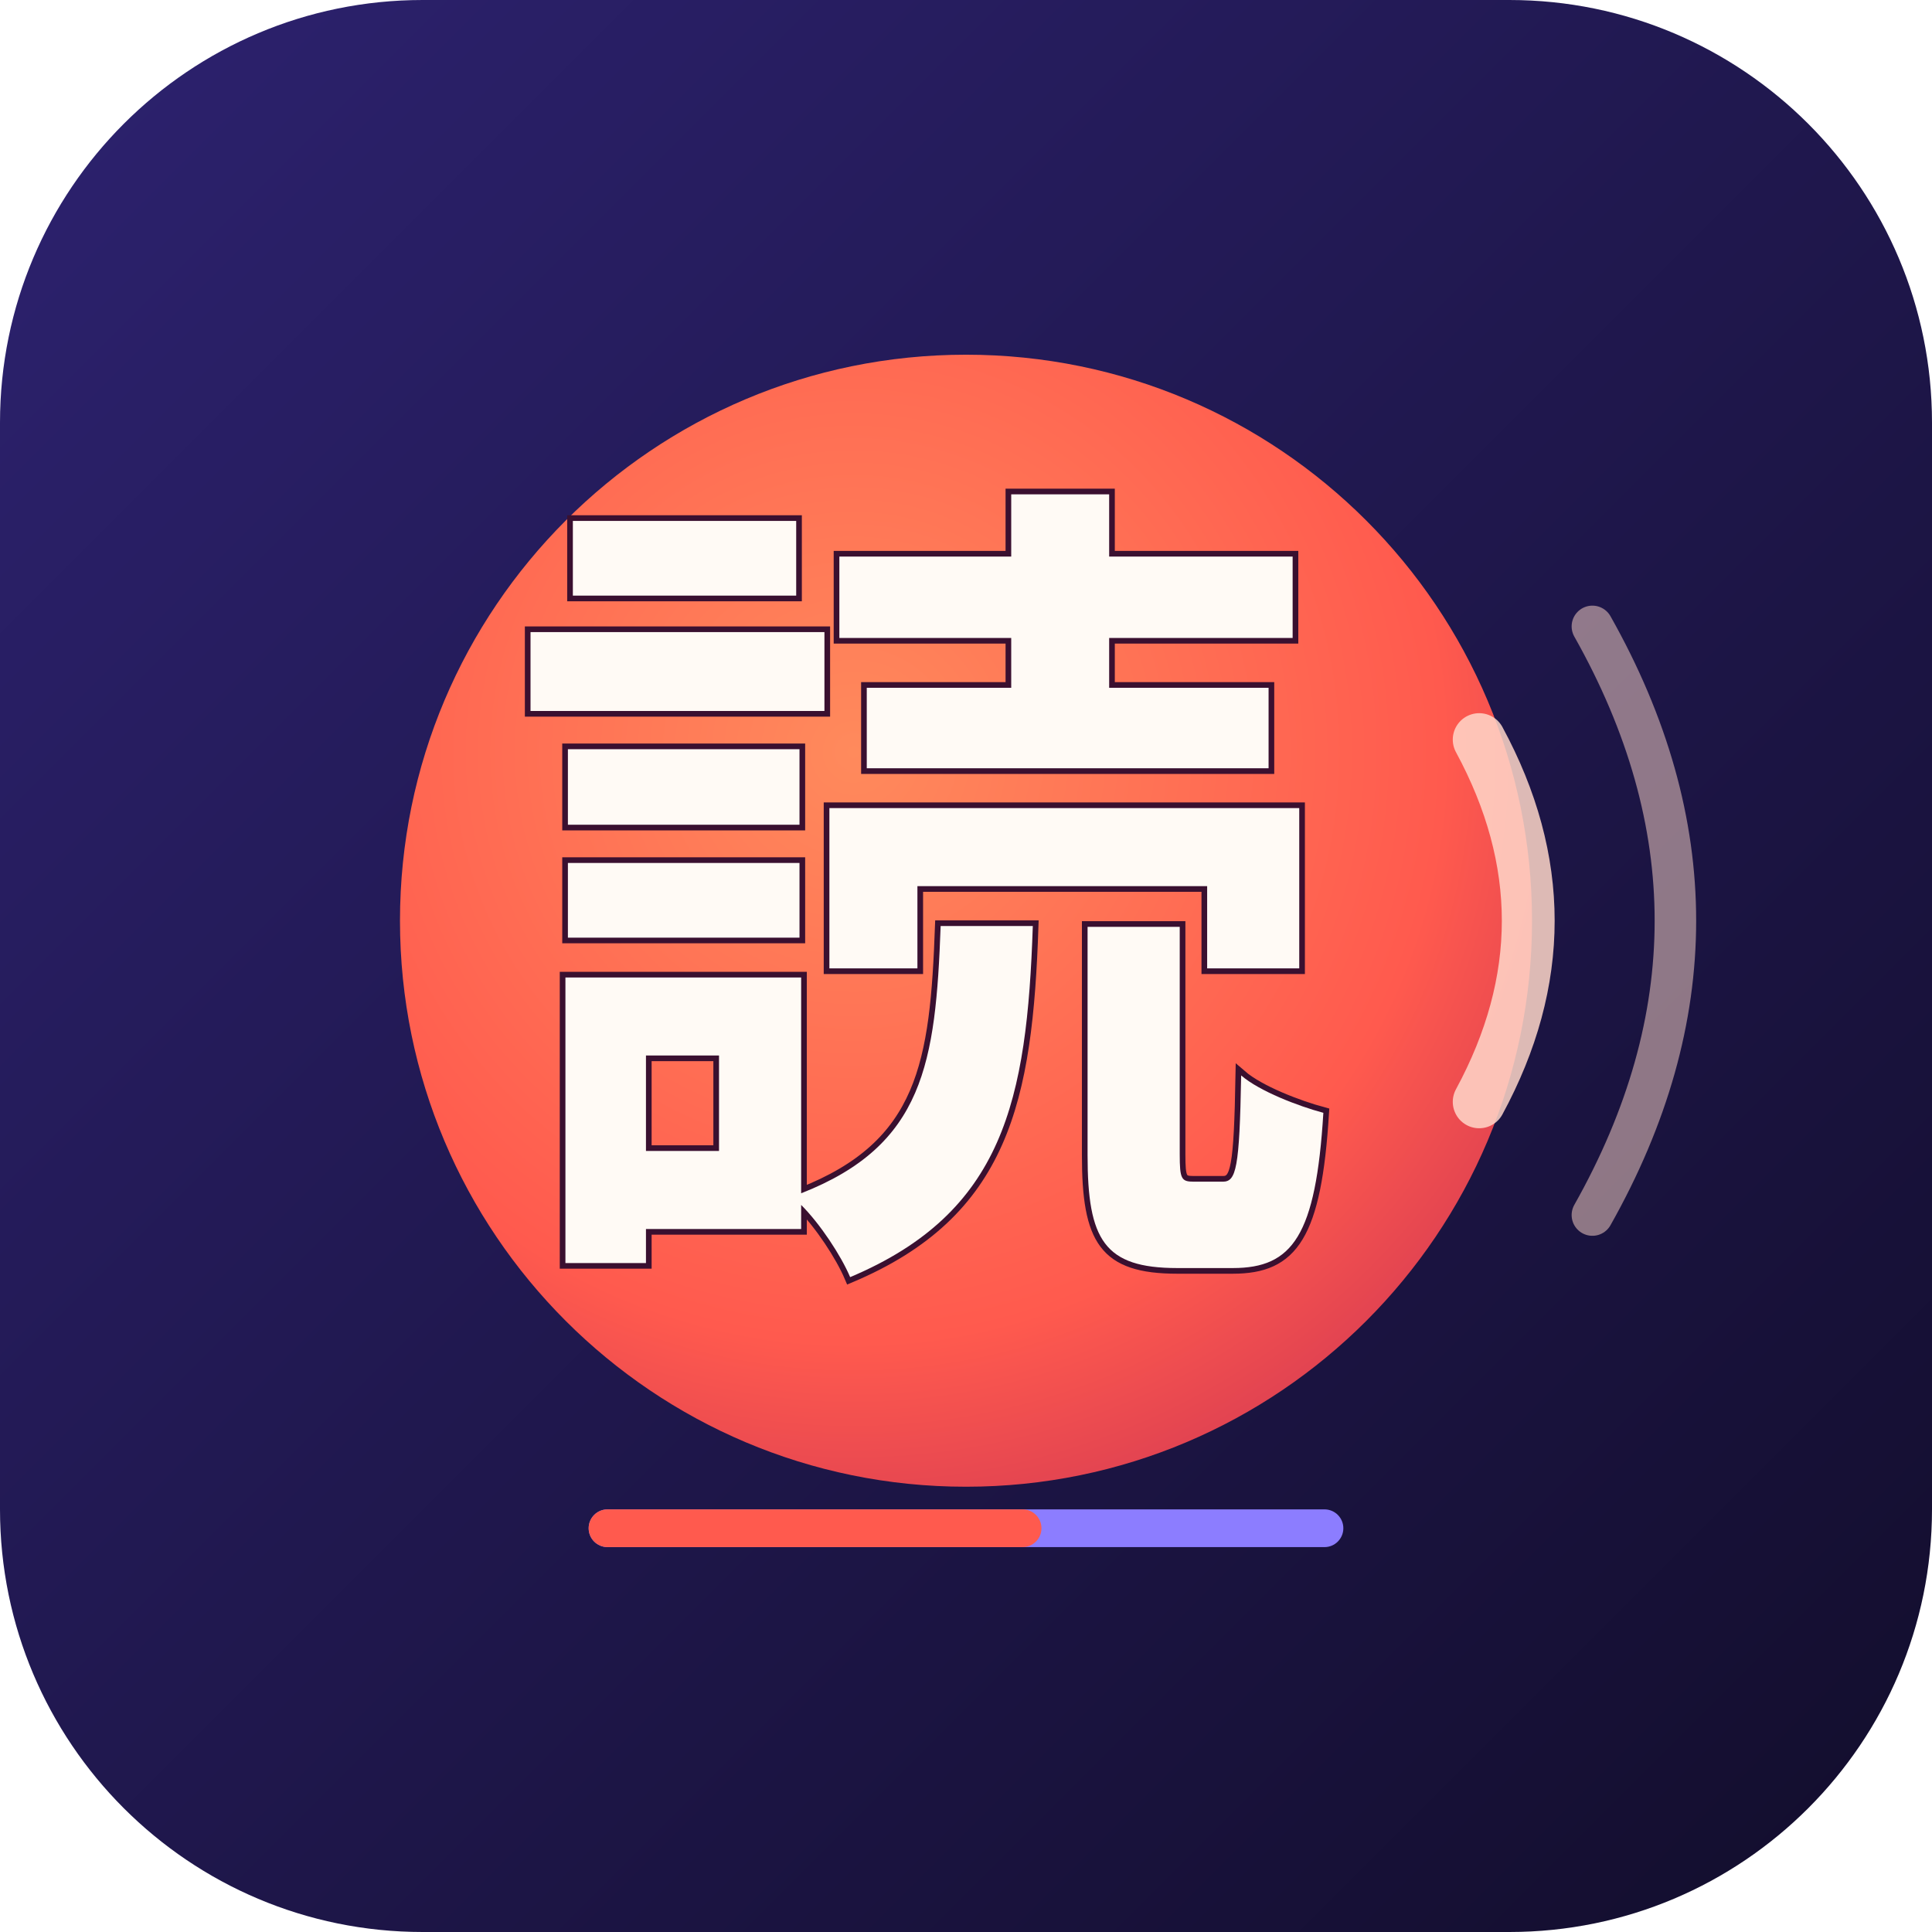
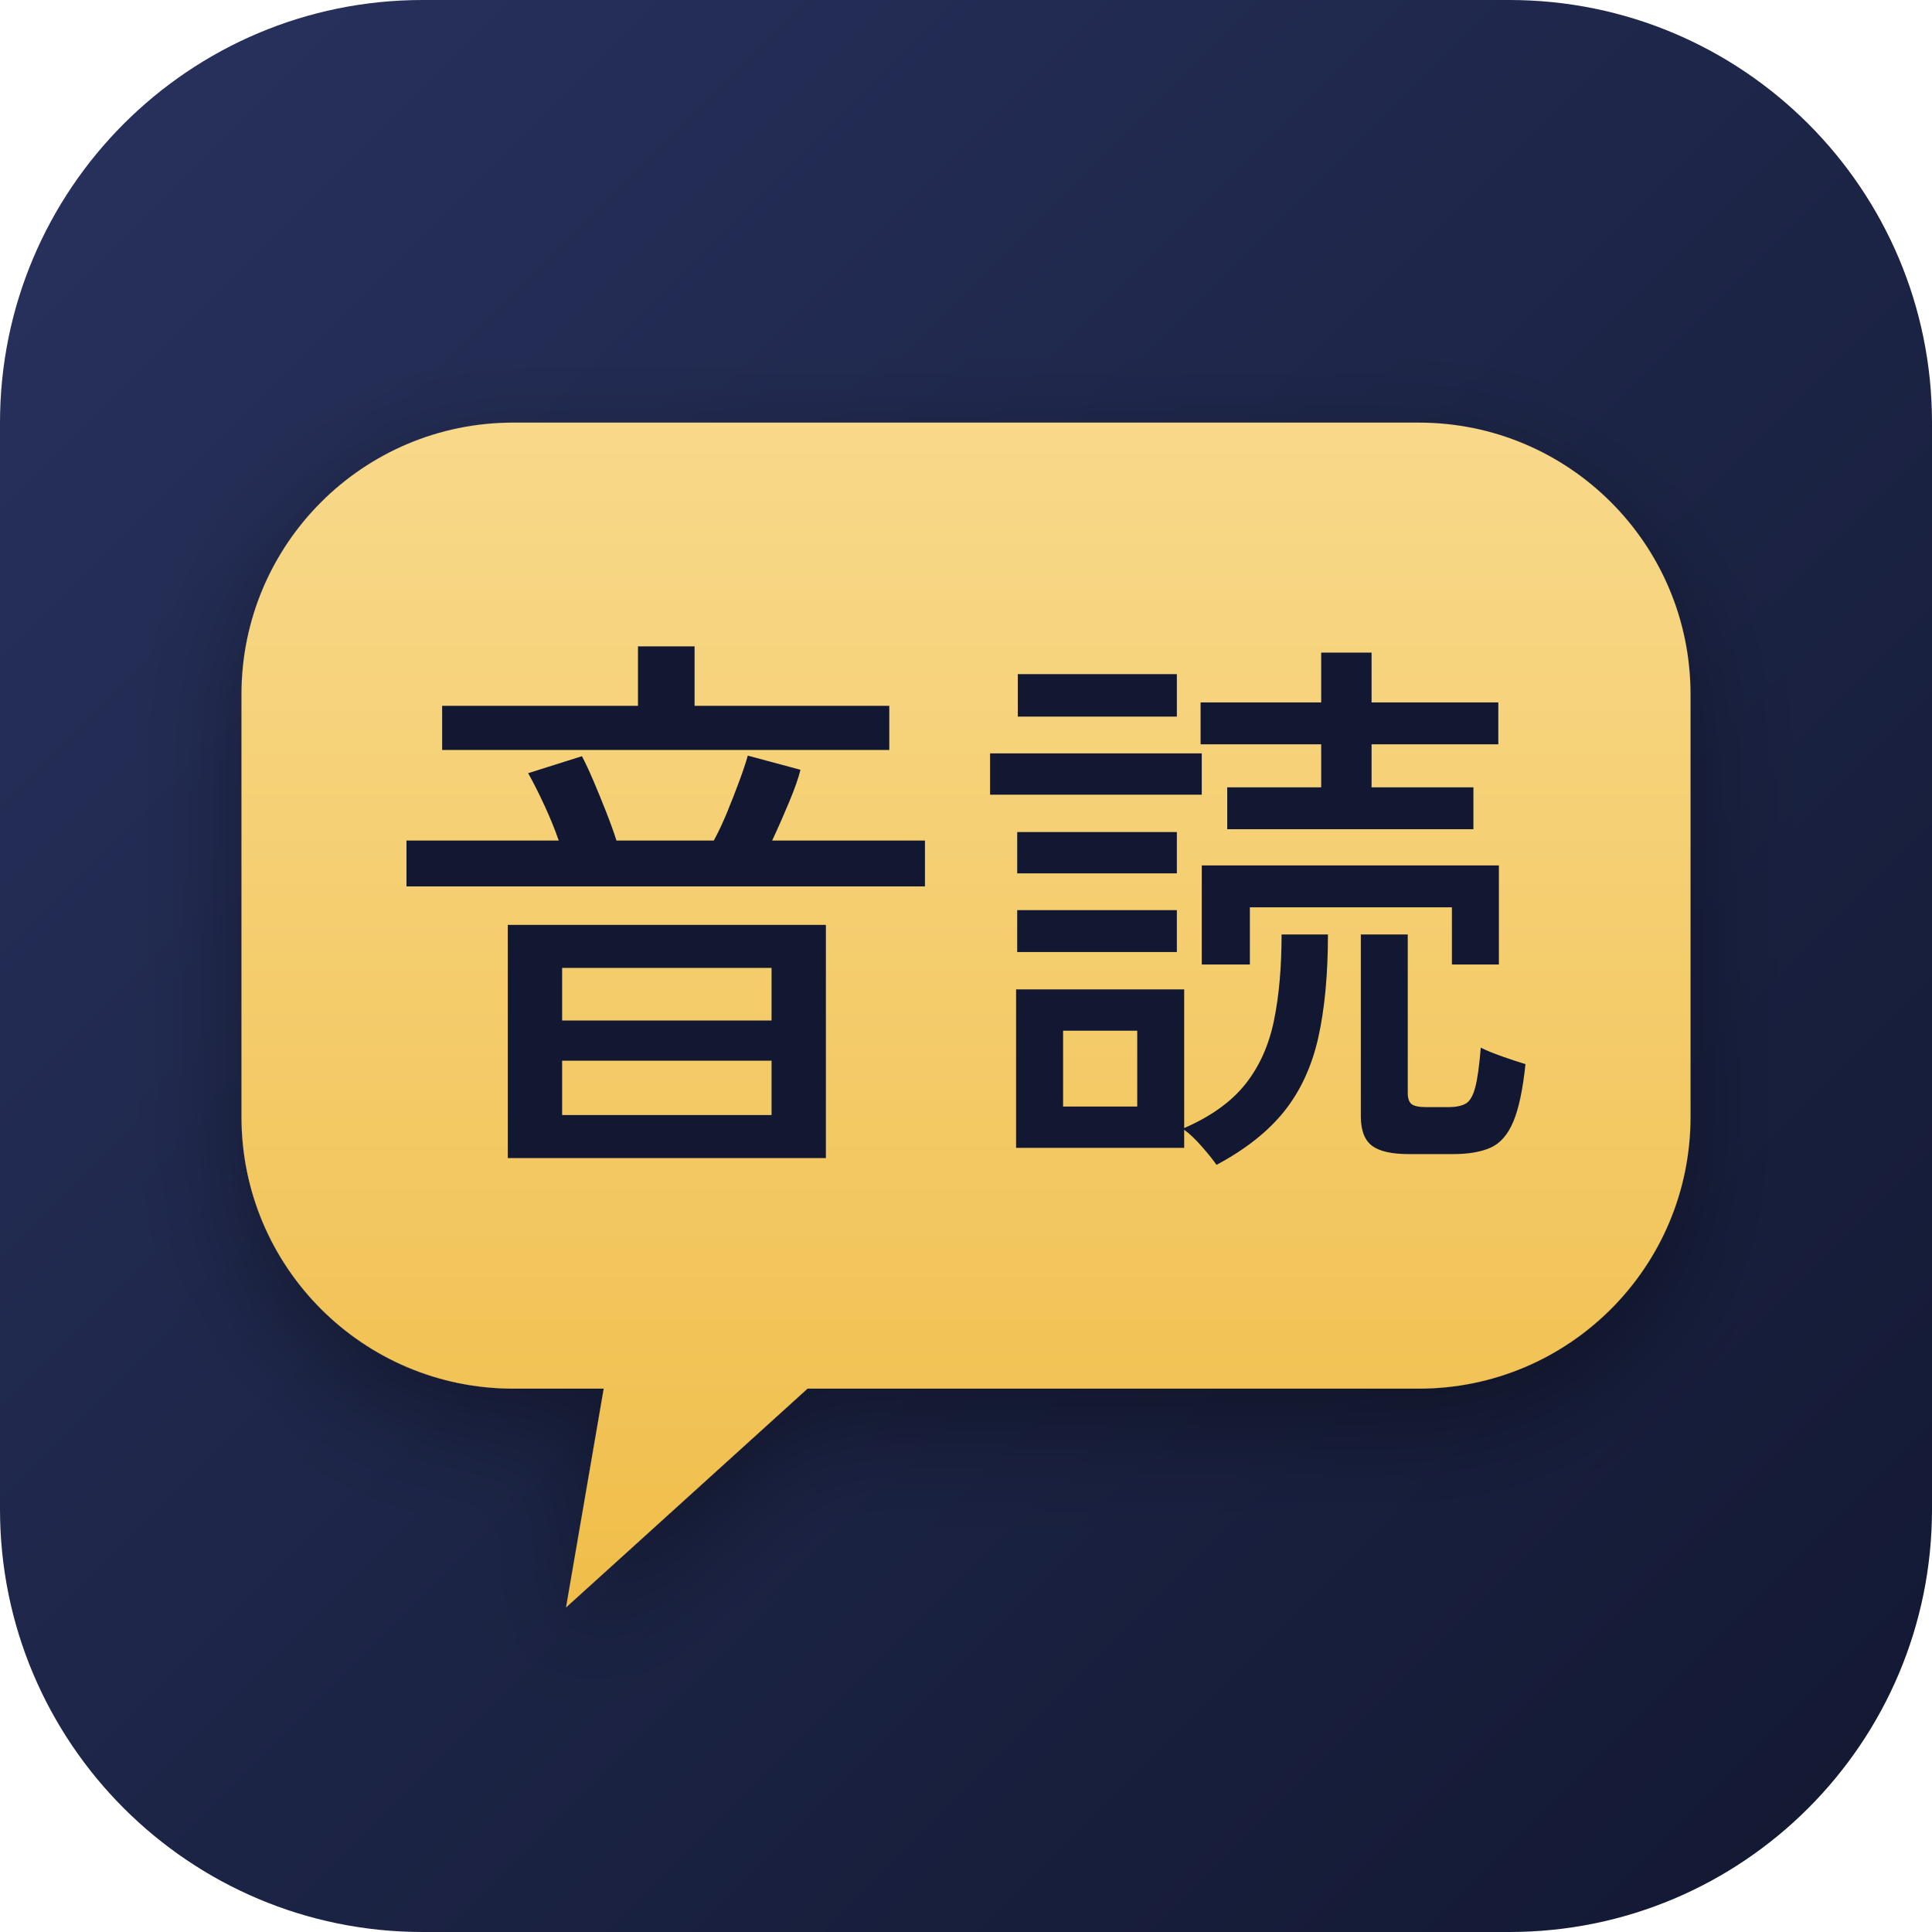
<svg xmlns="http://www.w3.org/2000/svg" viewBox="0 0 512 512">
  <defs>
    <linearGradient id="bg" x1="0" y1="0" x2="1" y2="1">
-       <stop offset="0" stop-color="#2d2270" />
-       <stop offset="1" stop-color="#120d2b" />
+       <stop offset="0" stop-color="#28325e" />
+       <stop offset="1" stop-color="#121831" />
    </linearGradient>
-     <radialGradient id="sun" cx=".4" cy=".35" r=".75">
-       <stop offset="0" stop-color="#ff8a5c" />
-       <stop offset=".7" stop-color="#ff5a4e" />
-       <stop offset="1" stop-color="#d63a52" />
-     </radialGradient>
+     <linearGradient id="lantern" x1="0" y1="0" x2="0" y2="1">
+       <stop offset="0" stop-color="#f8d98a" />
+       <stop offset="1" stop-color="#f0be4a" />
+     </linearGradient>
+     <filter id="shadow" x="-20%" y="-20%" width="140%" height="140%">
+       <feDropShadow dx="0" dy="10" stdDeviation="14" flood-color="#000" flood-opacity=".35" />
+     </filter>
  </defs>
  <rect width="512" height="512" rx="112" fill="url(#bg)" />
  <g transform="translate(256 256) scale(1) translate(-256 -256)">
-     <circle cx="256" cy="244" r="150" fill="url(#sun)" />
-     <g fill="none" stroke="#ffd7c9" stroke-linecap="round" opacity=".85">
-       <path d="M392 196 q26 48 0 96" stroke-width="14" />
-       <path d="M422 166 q44 78 0 156" stroke-width="11" opacity=".6" />
+     <g filter="url(#shadow)">
+       <path fill="url(#lantern)" d="         M 136 112 H 376 A 72 72 0 0 1 448 184 V 296 A 72 72 0 0 1 376 368         H 214 L 150 426 L 160 368 H 136 A 72 72 0 0 1 64 296 V 184 A 72 72 0 0 1 136 112 Z" />
    </g>
-     <text x="244" y="318" text-anchor="middle" font-family="Hiragino Mincho ProN, Hiragino Mincho Pro, YuMincho, serif" font-weight="700" font-size="220" fill="#fffaf5" stroke="#3a1030" stroke-width="3" paint-order="stroke">読</text>
-     <rect x="156" y="400" width="200" height="10" rx="5" fill="#8c7dff" />
-     <rect x="156" y="400" width="120" height="10" rx="5" fill="#ff5a4e" />
+     <path fill="#121831" d="M218.87 306.90L134.57 306.90L134.57 245.10L218.87 245.10L218.87 306.90M245.12 234.90L107.72 234.90L107.72 222.75L148.07 222.75Q146.57 218.40 144.32 213.53Q142.07 208.65 139.97 204.90L154.22 200.40Q155.57 202.95 157.30 207Q159.02 211.05 160.67 215.25Q162.32 219.45 163.37 222.75L189.17 222.75Q190.97 219.45 192.70 215.25Q194.42 211.05 195.92 207Q197.42 202.95 198.17 200.25L212.13 204Q211.38 207.15 209.13 212.55Q206.88 217.95 204.63 222.75L245.12 222.75L245.12 234.90M235.67 198.75L117.17 198.75L117.17 187.05L169.07 187.05L169.07 171.30L184.07 171.30L184.07 187.05L235.67 187.05L235.67 198.75M148.97 281.10L148.97 295.50L204.47 295.50L204.47 281.10L148.97 281.10M148.97 256.50L148.97 270.45L204.47 270.45L204.47 256.50L148.97 256.50M322.38 308.70Q321.17 306.90 318.55 303.90Q315.92 300.90 313.82 299.40L313.82 304.20L269.27 304.20L269.27 262.20L313.82 262.20L313.82 298.95Q324.48 294.30 330.02 287.32Q335.57 280.35 337.60 270.52Q339.63 260.70 339.63 247.65L351.92 247.65Q351.92 263.40 349.38 274.88Q346.82 286.35 340.38 294.45Q333.92 302.55 322.38 308.70M390.47 219.75L325.23 219.75L325.23 208.65L350.13 208.65L350.13 197.25L318.17 197.25L318.17 186.15L350.13 186.15L350.13 172.95L363.48 172.95L363.48 186.15L397.07 186.15L397.07 197.25L363.48 197.25L363.48 208.65L390.47 208.65L390.47 219.75M331.23 255.60L318.48 255.60L318.48 229.35L397.22 229.35L397.22 255.60L384.77 255.60L384.77 240.45L331.23 240.45L331.23 255.60M385.07 305.85L373.38 305.85Q366.48 305.85 363.55 303.60Q360.63 301.35 360.63 295.80L360.63 247.65L373.07 247.65L373.07 289.65Q373.07 291.75 374.05 292.57Q375.02 293.40 378.02 293.40L383.88 293.40Q386.72 293.40 388.38 292.50Q390.02 291.60 390.92 288.30Q391.82 285 392.42 277.65Q394.52 278.70 398.13 279.98Q401.72 281.25 404.27 282Q403.22 292.05 401.05 297.23Q398.88 302.40 395.05 304.13Q391.22 305.85 385.07 305.85M318.48 210.60L262.38 210.60L262.38 199.65L318.48 199.65L318.48 210.60M311.88 189.90L269.73 189.90L269.73 178.65L311.88 178.65L311.88 189.90M311.88 252.30L269.57 252.30L269.57 241.20L311.88 241.20L311.88 252.30M311.88 231.45L269.57 231.45L269.57 220.50L311.88 220.50L311.88 231.45M281.73 273.15L281.73 293.25L301.38 293.25L301.38 273.15" />
  </g>
</svg>
